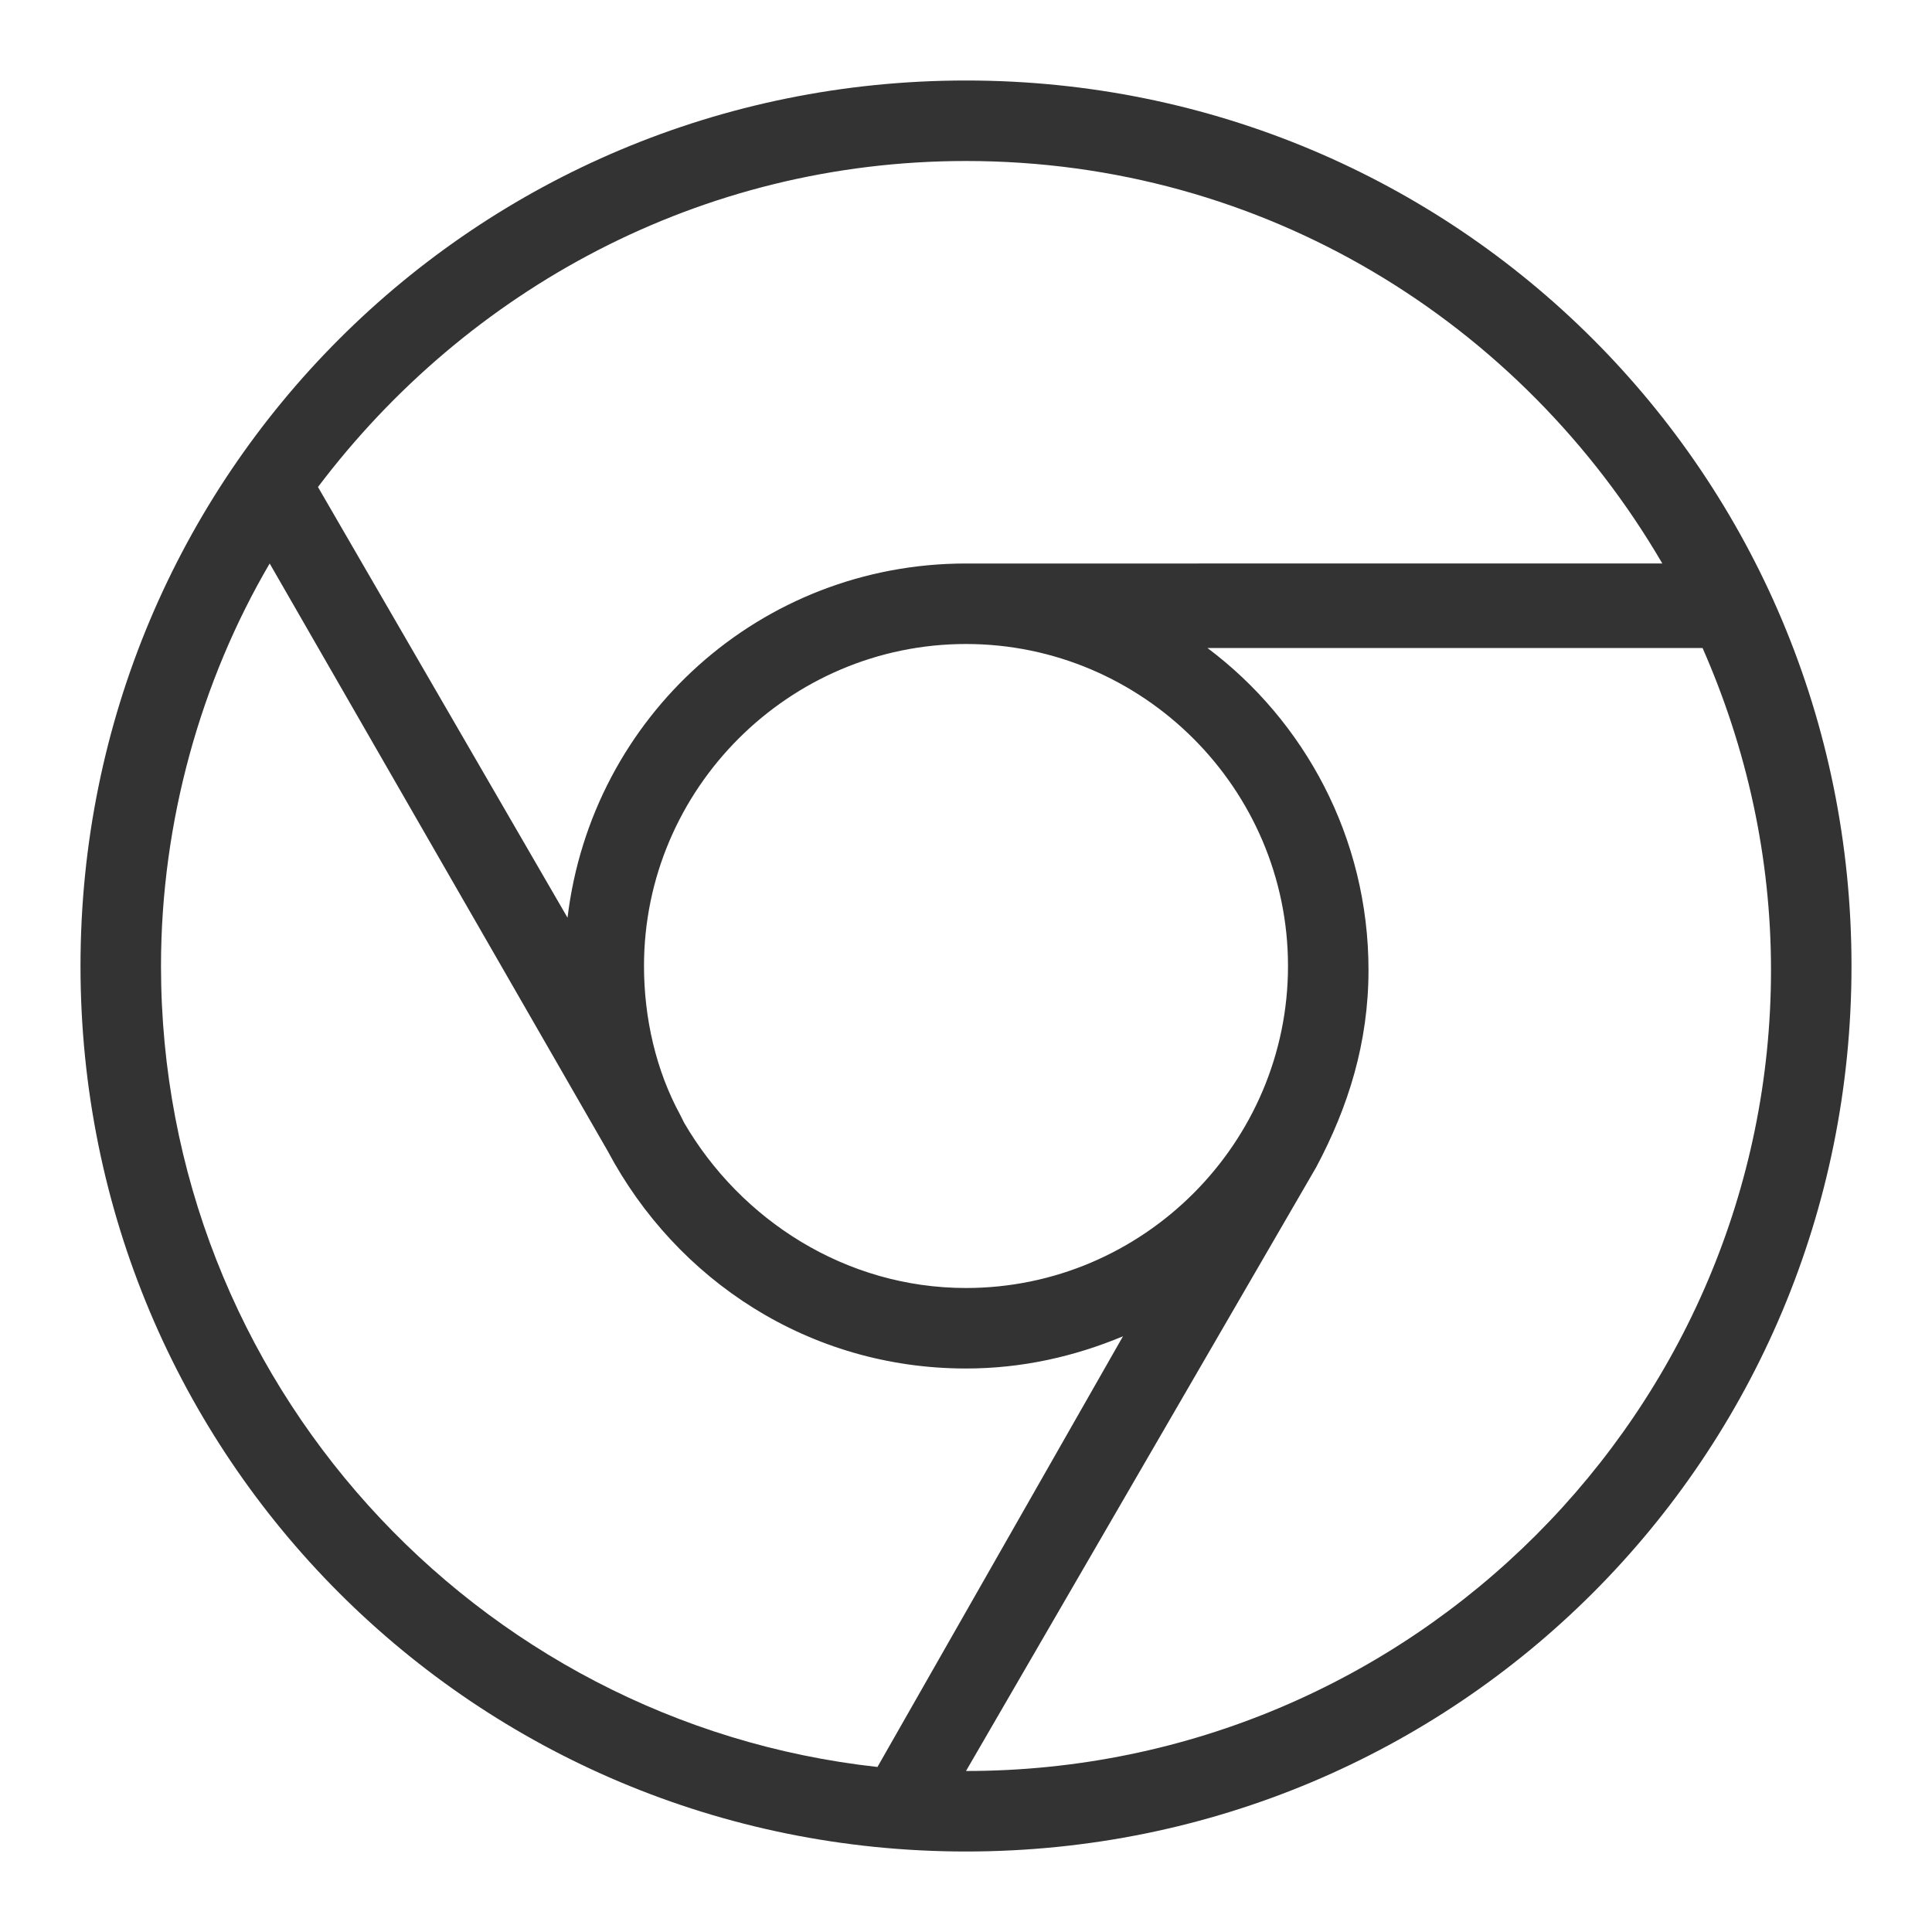
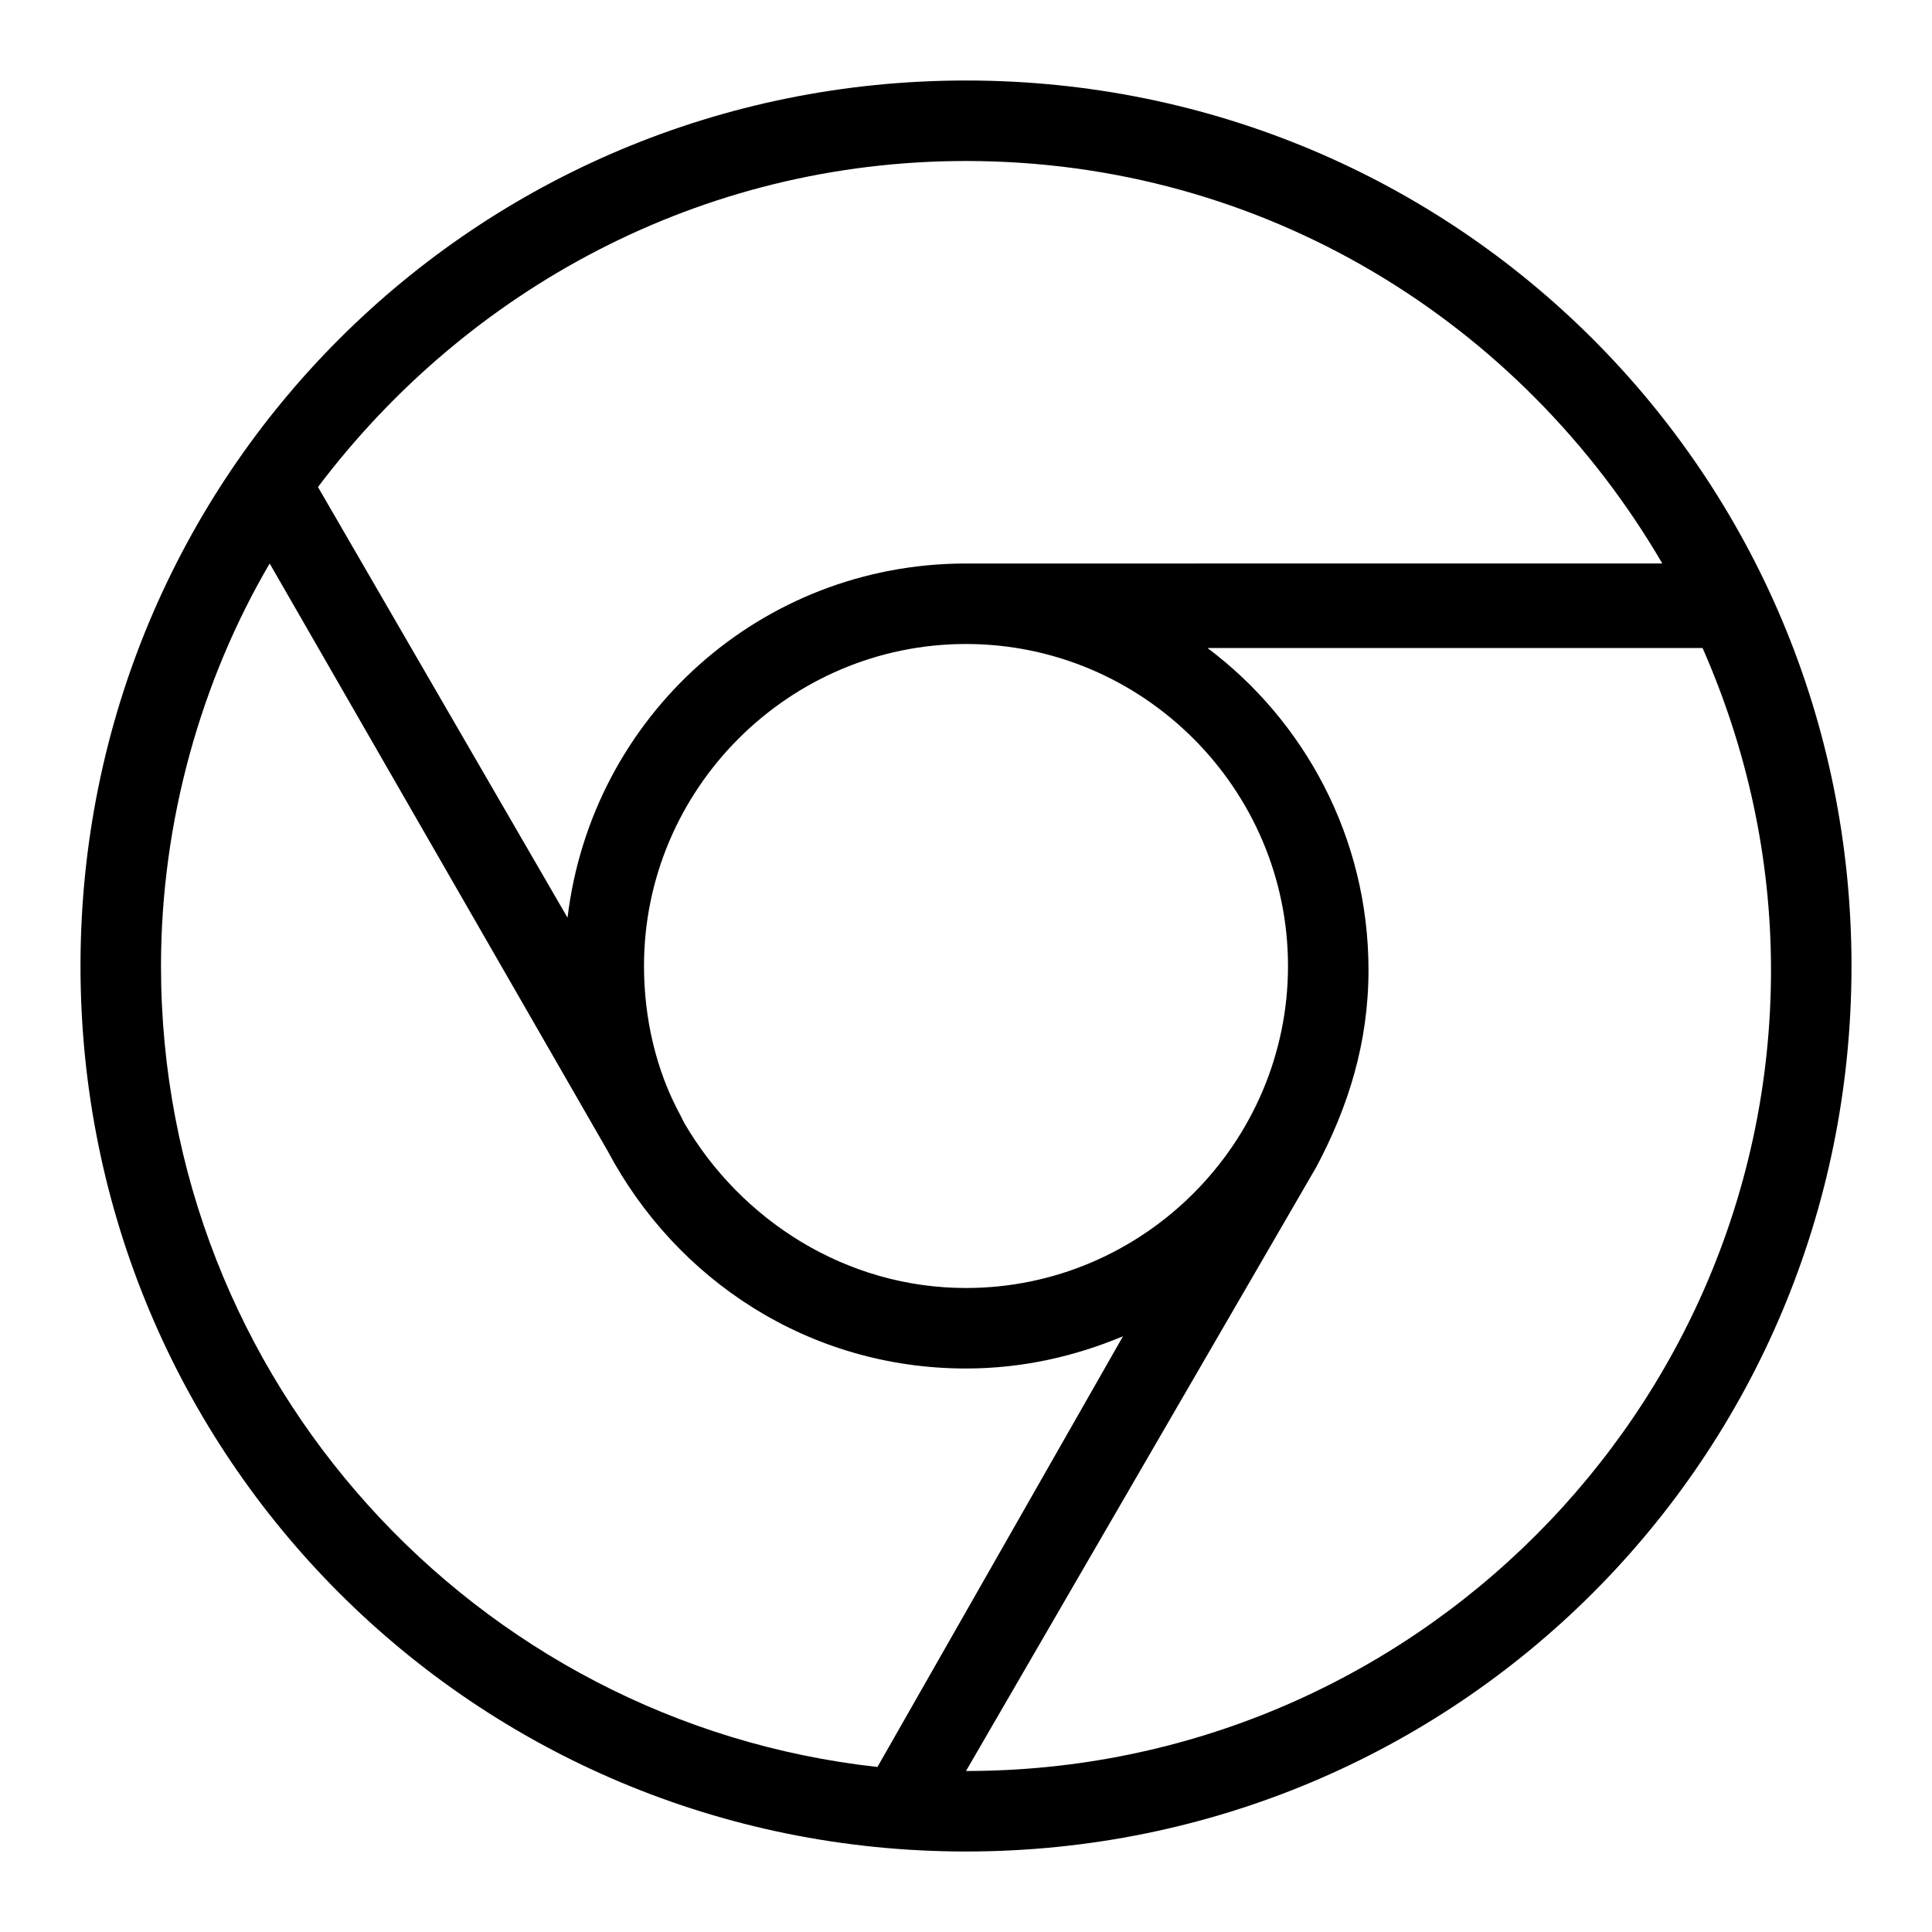
<svg xmlns="http://www.w3.org/2000/svg" class="icon" width="200px" height="200.00px" viewBox="0 0 1024 1024" version="1.1">
-   <path fill="#333333" d="M512 42.667C251.733 42.667 42.667 251.733 42.667 512s209.067 469.333 469.333 469.333 469.333-209.067 469.333-469.333S772.267 42.667 512 42.667zM512 85.333c157.867 0 294.4 85.333 369.067 213.333L512 298.667c-108.8 0-198.4 81.067-211.2 187.733L168.533 258.133C247.467 153.6 371.2 85.333 512 85.333zM360.533 590.933C347.733 567.467 341.333 539.733 341.333 512c0-93.867 76.8-170.667 170.667-170.667 93.867 0 170.667 76.8 170.667 170.667s-76.8 170.667-170.667 170.667c-64 0-119.467-36.267-149.333-87.467l0 0L360.533 590.933zM465.067 936.533C251.733 913.067 85.333 731.733 85.333 512c0-76.8 21.333-151.467 57.6-213.333l179.2 311.467c36.267 68.267 106.667 115.2 189.867 115.2 29.867 0 57.6-6.4 83.2-17.067L465.067 936.533zM512 938.667l185.6-320 0 0c17.067-32 27.733-66.133 27.733-104.533 0-70.4-34.133-132.267-85.333-170.667l262.4 0c23.467 53.333 36.267 110.933 36.267 170.667C938.667 746.667 748.8 938.667 512 938.667z" />
+   <path d="M512 42.667C251.733 42.667 42.667 251.733 42.667 512s209.067 469.333 469.333 469.333 469.333-209.067 469.333-469.333S772.267 42.667 512 42.667zM512 85.333c157.867 0 294.4 85.333 369.067 213.333L512 298.667c-108.8 0-198.4 81.067-211.2 187.733L168.533 258.133C247.467 153.6 371.2 85.333 512 85.333zM360.533 590.933C347.733 567.467 341.333 539.733 341.333 512c0-93.867 76.8-170.667 170.667-170.667 93.867 0 170.667 76.8 170.667 170.667s-76.8 170.667-170.667 170.667c-64 0-119.467-36.267-149.333-87.467l0 0L360.533 590.933zM465.067 936.533C251.733 913.067 85.333 731.733 85.333 512c0-76.8 21.333-151.467 57.6-213.333l179.2 311.467c36.267 68.267 106.667 115.2 189.867 115.2 29.867 0 57.6-6.4 83.2-17.067L465.067 936.533zM512 938.667l185.6-320 0 0c17.067-32 27.733-66.133 27.733-104.533 0-70.4-34.133-132.267-85.333-170.667l262.4 0c23.467 53.333 36.267 110.933 36.267 170.667C938.667 746.667 748.8 938.667 512 938.667z" />
</svg>
